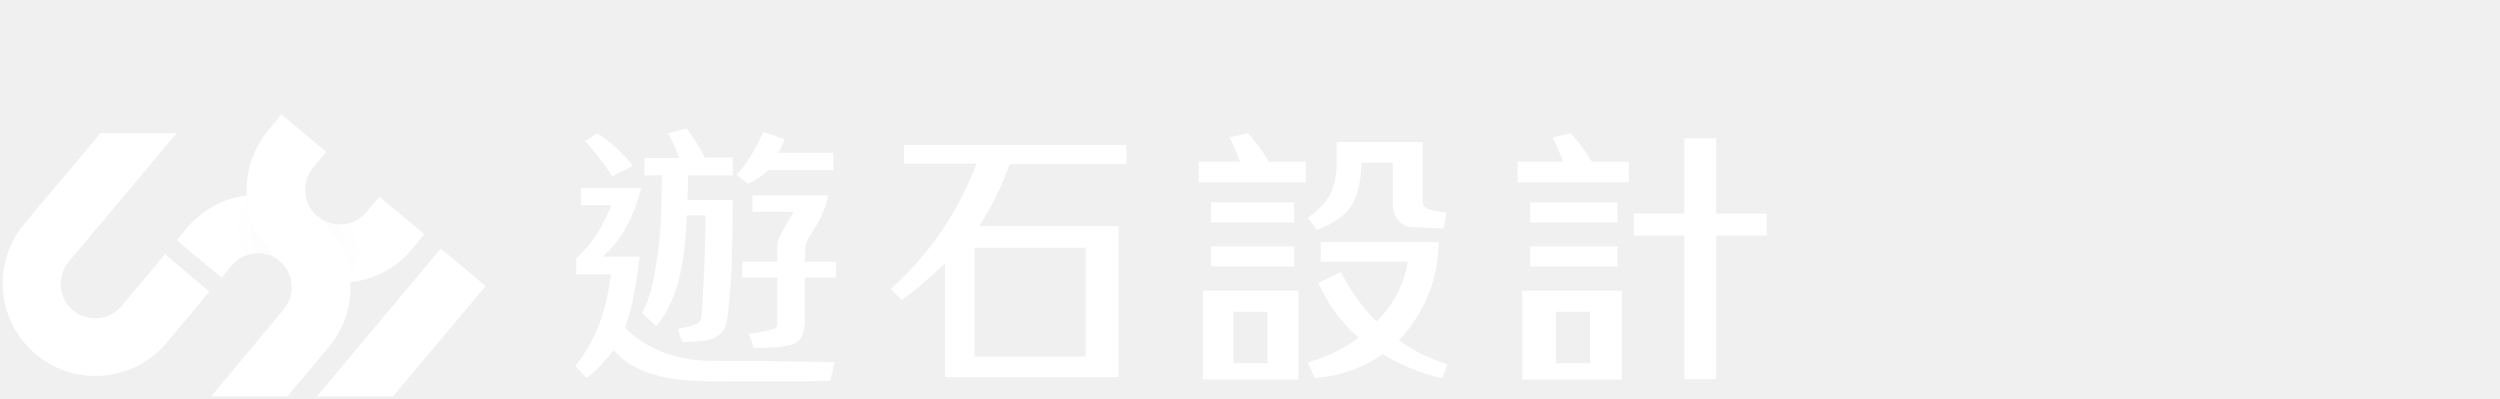
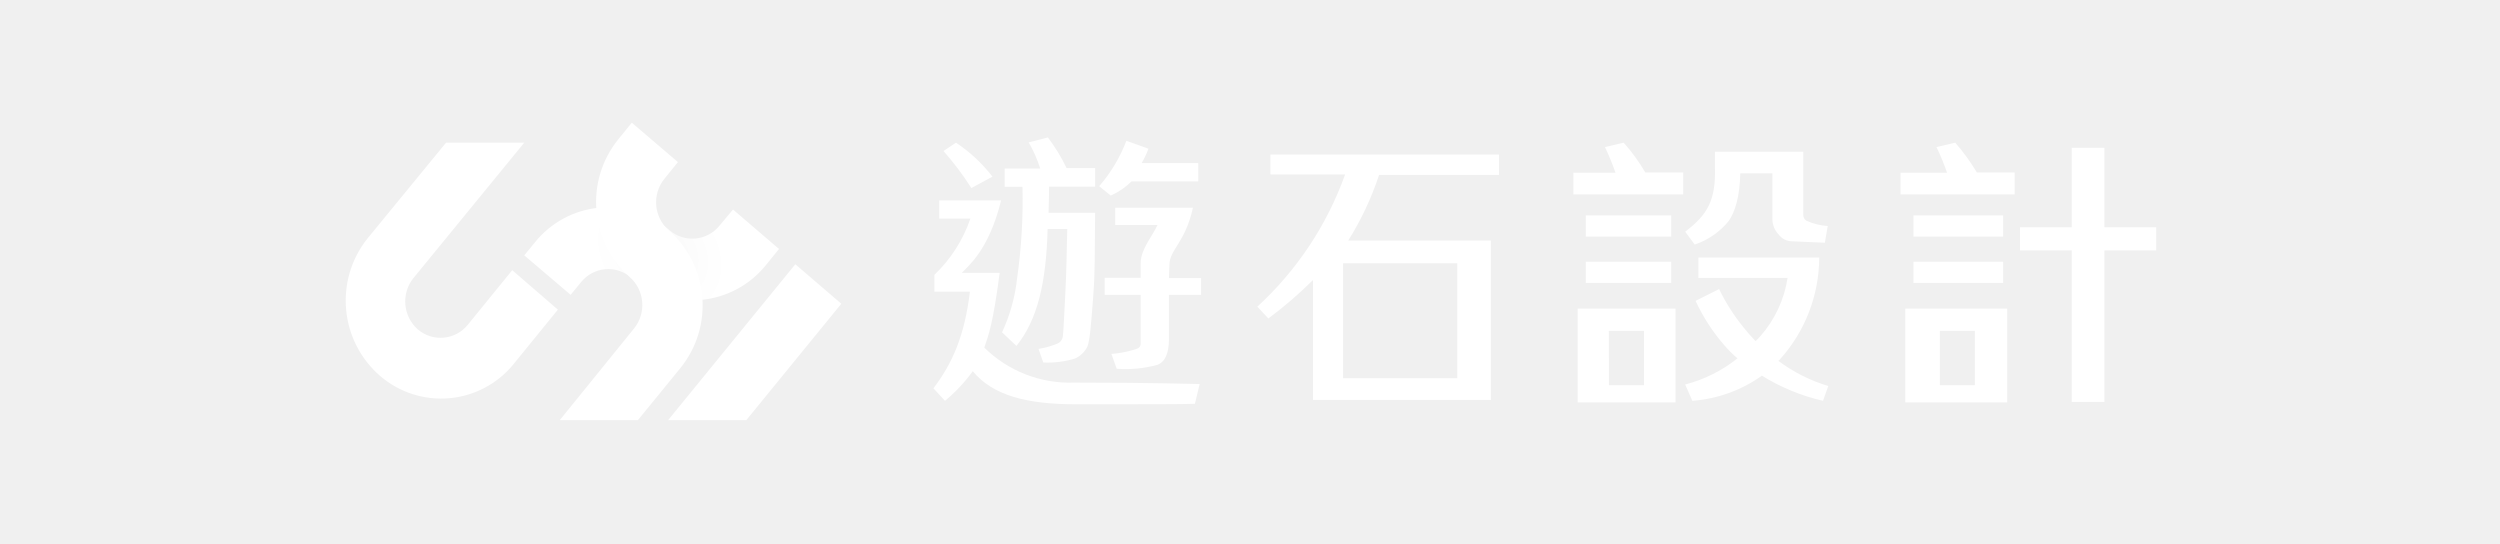
- <svg xmlns="http://www.w3.org/2000/svg" version="1.1" id="圖層_1" x="0px" y="0px" viewBox="0 0 534.9 85.3" style="enable-background:new 0 0 534.9 85.3;" xml:space="preserve">
-   <style type="text/css">
- 	.st0{fill:#FFFFFF;}
- 	.st1{fill:url(#SVGID_1_);}
- </style>
-   <g id="horizontal_zh">
-     <path class="st0" d="M193.5,35h15.4c-3.8,10.3-10.1,19.5-18.3,26.8l2.3,2.4c1.8-1.2,3.9-2.9,9.3-7.8v24.3h37.1V48.4h-29.8   c2.7-4.2,4.9-8.6,6.5-13.3H241v-4.1h-47.6V35z M232.3,53v23.3h-23.8V53H232.3z" />
-     <path class="st0" d="M336.1,28.5l-3.9,0.9c0.8,1.7,1.6,3.4,2.2,5.2h-9.7V39h23.8v-4.4h-7.9C339.3,32.5,337.8,30.4,336.1,28.5z" />
-     <rect x="327.4" y="43.3" class="st0" width="18.7" height="4.3" />
-     <path class="st0" d="M325.7,81.2H347v-19h-21.3V81.2z M332.9,66.7h7.3v11h-7.3V66.7z" />
-     <rect x="327.4" y="52.7" class="st0" width="18.7" height="4.3" />
-     <polygon class="st0" points="367.2,45.7 367.2,29.6 360.4,29.6 360.4,45.7 349.6,45.7 349.6,50.4 360.4,50.4 360.4,81.1    367.2,81.1 367.2,50.4 378,50.4 378,45.7  " />
-     <path class="st0" d="M133.7,70.1c0.9-2.6,1.8-4.7,3.2-15.2h-7.9c1.3-1.4,5.6-4.6,8.2-14.7h-12.9v3.7h6.5c-3,7.5-6,9.8-7.5,11.4v3.4   h7.4c-1.1,9-3.7,14.6-7.6,19.6l2.4,2.6c2.2-1.7,4.1-3.8,5.8-6c4.2,5,11.5,6.7,21.5,6.7c14.3,0,22.4,0,24.8-0.1l1-4   c-1.4,0-9.2-0.3-26.2-0.3C145.3,77.3,138.5,74.9,133.7,70.1z" />
-     <path class="st0" d="M137.4,67l3,2.8c4.4-5.3,6.2-12.8,6.5-23.7h4.1c-0.1,4.5-0.2,9.4-0.4,12.9c-0.2,3.5-0.4,8.7-0.6,9.2   c-0.2,0.5-0.5,0.9-1,1.1c-0.5,0.2-1.3,0.6-4,1.1l1,2.8c3-0.1,5.3-0.2,6.6-0.8c1.1-0.5,2.1-1.4,2.6-2.5c0.5-1.1,0.8-4.8,1.2-10.1   c0.3-5.2,0.3-8.1,0.4-17h-9.7c0.1-2.5,0.1-5.3,0.1-5.3h9.6v-3.8h-6c-1.1-2.2-2.4-4.3-3.9-6.2l-4,1c1,1.7,1.8,3.4,2.4,5.3h-7.4v3.7   h3.7c0,8.9-0.3,13.3-1.1,18.4C139.8,60.2,139.3,63.3,137.4,67z" />
-     <path class="st0" d="M135.4,35.5c-2.1-2.7-4.7-5.1-7.6-7l-2.6,1.7c2.1,2.3,4.1,4.9,5.8,7.5L135.4,35.5z" />
-     <path class="st0" d="M164.4,36.4h13.9v-3.7h-11.8c0.6-0.9,1-1.9,1.4-2.9l-4.6-1.6c-1.8,4.1-3.4,6.7-5.7,9.2l2.4,1.9   C161.7,38.6,163.1,37.6,164.4,36.4z" />
-     <path class="st0" d="M172.3,53.4c0-3.1,3.3-4.5,4.9-11.6H161v3.5h8.8c-1,2.2-3.5,4.9-3.5,7.7v3h-7.5v3.4h7.5v9.8   c0,0.9-0.5,1.1-1.6,1.4c-1.5,0.4-3,0.7-4.5,0.8l1.1,3c4,0.1,6.9-0.2,8.5-0.8c1.6-0.6,2.4-2.4,2.4-5.2v-9h6.7v-3.4h-6.7L172.3,53.4z   " />
-     <path class="st0" d="M288.9,44.4c1.3-1.8,2.3-4.9,2.4-9.6h6.7v9.3c0,1.2,0.5,2.3,1.3,3.1c0.7,0.9,1.7,1.4,2.8,1.4l6.8,0.3l0.6-3.4   c-1.4-0.2-3.8-0.5-4.5-1.1c-0.4-0.3-0.6-0.7-0.6-1.2V30.4h-18.4v3.1c0.2,6.7-1.5,9.7-6.2,13.1l2,2.6   C284.9,48,287.5,46.4,288.9,44.4z" />
-     <rect x="259.1" y="43.3" class="st0" width="17.8" height="4.3" />
-     <path class="st0" d="M257.4,81.2h20.4v-19h-20.4V81.2z M263.9,66.7h7.3v11h-7.3V66.7z" />
-     <rect x="259.1" y="52.7" class="st0" width="17.8" height="4.3" />
-     <path class="st0" d="M299.6,72.5c5.2-5.6,8.2-13,8.2-20.7h-25.2V56h18.6c-0.7,4.4-2.7,8.5-5.7,11.8c-0.3,0.3-0.6,0.7-1,1   c-0.9-0.9-1.7-1.8-2.5-2.8c-2-2.4-3.7-5-5.1-7.8l-4.9,2.4c1.9,3.5,3.1,5.9,5.9,8.9c0.9,1,1.8,1.9,2.8,2.7c-3.2,2.5-7,4.3-10.9,5.3   l1.5,3.4c5.2-0.4,10.2-2.1,14.5-5.1c4.9,2.9,10,4.6,12.8,5.1l1.1-3c-3.7-1.1-7.3-2.8-10.4-5.1L299.6,72.5z" />
-     <path class="st0" d="M267,28.5l-3.9,0.9c0.8,1.7,1.6,3.4,2.2,5.2h-8.8V39h22.9v-4.4h-7.9C270.3,32.5,268.7,30.4,267,28.5z" />
-     <path class="st0" d="M35.3,54.4L26,65.5c-2.6,3.1-7.3,3.5-10.4,0.9c-3.1-2.6-3.5-7.3-0.9-10.4l0,0l23.1-27.5H21.5L5.1,48   c-7,8.5-5.7,21,2.7,27.9c8.3,6.9,20.7,5.8,27.7-2.4l9.3-11.1L35.3,54.4z" />
-     <polygon class="st0" points="84.1,84.8 103.9,61.2 94.3,53.2 67.8,84.8  " />
-     <radialGradient id="SVGID_1_" cx="-180.586" cy="80.607" r="16.43" gradientTransform="matrix(0.6427 -0.7662 -0.9577 -0.8033 257.0903 -22.4807)" gradientUnits="userSpaceOnUse">
-       <stop offset="0" style="stop-color:#FFFFFF;stop-opacity:0.5" />
-       <stop offset="0.15" style="stop-color:#FFFFFF;stop-opacity:0.64" />
-       <stop offset="0.36" style="stop-color:#FFFFFF;stop-opacity:0.79" />
-       <stop offset="0.55" style="stop-color:#FFFFFF;stop-opacity:0.91" />
-       <stop offset="0.71" style="stop-color:#FFFFFF;stop-opacity:0.98" />
-       <stop offset="0.83" style="stop-color:#FFFFFF" />
+ <svg xmlns="http://www.w3.org/2000/svg" id="圖層_1" data-name="圖層 1" viewBox="0 0 368 80">
+   <defs>
+     <style>.cls-1{fill:#fff;}.cls-2{fill:url(#未命名漸層_2);}</style>
+     <radialGradient id="未命名漸層_2" cx="-469.02" cy="621.52" r="11.93" gradientTransform="matrix(0.62, -0.77, 0.93, 0.8, -190.12, -821.23)" gradientUnits="userSpaceOnUse">
+       <stop offset="0" stop-color="#fff" stop-opacity="0.5" />
+       <stop offset="0.15" stop-color="#fff" stop-opacity="0.64" />
+       <stop offset="0.36" stop-color="#fff" stop-opacity="0.79" />
+       <stop offset="0.55" stop-color="#fff" stop-opacity="0.91" />
+       <stop offset="0.71" stop-color="#fff" stop-opacity="0.98" />
+       <stop offset="0.83" stop-color="#fff" />
    </radialGradient>
-     <path class="st1" d="M40,48.8l-2.2,2.6l9.6,8l2.2-2.6c2.6-3.1,7.2-3.5,10.4-0.9c8.4,7,20.9,5.9,28-2.4l2.8-3.4l-9.6-8l-2.8,3.3   c-2.6,3.1-7.2,3.5-10.4,0.9l0,0C59.5,39.3,47,40.4,40,48.8" />
-     <path class="st0" d="M67.9,46.3L67.9,46.3c-3.1-2.6-3.5-7.3-0.9-10.4l2.8-3.4l-9.6-8l-2.8,3.4c-7,8.4-5.9,20.9,2.4,27.9   c3.1,2.6,3.5,7.3,0.9,10.4L45.2,84.8h16.3l8.8-10.5C77.4,65.9,76.3,53.4,67.9,46.3" />
+   </defs>
+   <g id="horizontal_zh" data-name="horizontal zh">
+     <path class="cls-1" d="M187.11,25.68H198a48.72,48.72,0,0,1-12.92,19.46l1.62,1.74a60.35,60.35,0,0,0,6.57-5.66V58.87h26.19V35.41h-21A44.33,44.33,0,0,0,203,25.75h17.65v-3H187v2.9Zm27.4,13.07V55.67H197.7V38.75Z" />
+     <path class="cls-1" d="M287.81,21l-2.76.65a35.73,35.73,0,0,1,1.56,3.78h-6.85v3.19h16.8V25.39H291A30.67,30.67,0,0,0,287.81,21Z" />
+     <rect class="cls-1" x="281.66" y="31.71" width="13.2" height="3.12" />
+     <path class="cls-1" d="M280.46,59.23h15V45.43h-15Zm5.09-10.53h5.15v8h-5.15Z" />
+     <rect class="cls-1" x="281.66" y="38.53" width="13.2" height="3.12" />
+     <polygon class="cls-1" points="309.77 33.45 309.77 21.76 304.96 21.76 304.96 33.45 297.34 33.45 297.34 36.86 304.96 36.86 304.96 59.16 309.77 59.16 309.77 36.86 317.39 36.86 317.39 33.45 309.77 33.45" />
+     <path class="cls-1" d="M144.89,51.17c.63-1.89,1.27-3.41,2.26-11h-5.58c.92-1,4-3.34,5.79-10.67h-9.11v2.68h4.59a20.7,20.7,0,0,1-5.3,8.28v2.47h5.23c-.78,6.54-2.61,10.6-5.37,14.23L139.1,59a23.53,23.53,0,0,0,4.09-4.36c3,3.64,8.12,4.87,15.18,4.87,10.1,0,15.82,0,17.52-.07l.7-2.91c-1,0-6.49-.21-18.5-.21A17.91,17.91,0,0,1,144.89,51.17Z" />
+     <path class="cls-1" d="M147.5,48.92l2.12,2c3.1-3.85,4.38-9.29,4.59-17.21h2.89c-.07,3.27-.14,6.83-.28,9.37s-.28,6.32-.42,6.68a1.34,1.34,0,0,1-.71.8,12,12,0,0,1-2.82.8l.7,2a13.89,13.89,0,0,0,4.66-.58A3.74,3.74,0,0,0,160.07,51c.35-.79.56-3.48.85-7.33s.21-5.88.28-12.35h-6.85c.07-1.81.07-3.84.07-3.84h6.78V24.74H157a26.37,26.37,0,0,0-2.75-4.51l-2.83.73a18.7,18.7,0,0,1,1.7,3.85h-5.23V27.5h2.62a81.22,81.22,0,0,1-.78,13.36A25.35,25.35,0,0,1,147.5,48.92Z" />
+     <path class="cls-1" d="M146.09,26A22.74,22.74,0,0,0,140.72,21l-1.84,1.23a42.66,42.66,0,0,1,4.1,5.45Z" />
+     <path class="cls-1" d="M166.56,26.7h9.82V24h-8.33a12,12,0,0,0,1-2.11l-3.25-1.16a22.27,22.27,0,0,1-4,6.68l1.7,1.38A10.23,10.23,0,0,0,166.56,26.7Z" />
+     <path class="cls-1" d="M172.14,39c0-2.25,2.33-3.27,3.46-8.42H164.16v2.54h6.22c-.71,1.6-2.47,3.56-2.47,5.59v2.18h-5.3V43.4h5.3v7.12c0,.65-.36.79-1.13,1a16.13,16.13,0,0,1-3.18.58l.78,2.18a17.46,17.46,0,0,0,6-.58c1.13-.43,1.69-1.74,1.69-3.78V43.4h4.73V40.93h-4.73Z" />
+     <path class="cls-1" d="M254.48,32.51c.91-1.31,1.62-3.56,1.69-7h4.73v6.76a3.25,3.25,0,0,0,.92,2.25,2.46,2.46,0,0,0,2,1l4.8.21.42-2.46a9,9,0,0,1-3.17-.8,1,1,0,0,1-.43-.88V22.34h-13v2.25c.14,4.87-1.06,7-4.38,9.51L249.46,36A10.87,10.87,0,0,0,254.48,32.51Z" />
+     <rect class="cls-1" x="233.43" y="31.71" width="12.57" height="3.12" />
+     <path class="cls-1" d="M232.23,59.23h14.41V45.43H232.23Zm4.59-10.53H242v8h-5.16Z" />
+     <rect class="cls-1" x="233.43" y="38.53" width="12.57" height="3.12" />
+     <path class="cls-1" d="M262,52.91a22.5,22.5,0,0,0,5.79-15H250v3h13.13a16.79,16.79,0,0,1-4,8.57,6.89,6.89,0,0,1-.71.73,24.53,24.53,0,0,1-1.76-2,29.07,29.07,0,0,1-3.61-5.66l-3.46,1.74a27.33,27.33,0,0,0,4.17,6.46,16.63,16.63,0,0,0,2,2,20.76,20.76,0,0,1-7.7,3.85L249.11,59a20.21,20.21,0,0,0,10.24-3.7,29.77,29.77,0,0,0,9,3.7l.77-2.18a23.5,23.5,0,0,1-7.34-3.7Z" />
+     <path class="cls-1" d="M239,21l-2.75.65a35.67,35.67,0,0,1,1.55,3.78H231.6v3.19h16.17V25.39h-5.58A26.73,26.73,0,0,0,239,21Z" />
+     <path class="cls-1" d="M75.4,39.77l-6.56,8.06a5.15,5.15,0,0,1-7.35.65,5.5,5.5,0,0,1-.63-7.55h0L77.17,21H65.66L54.08,35.12A14.67,14.67,0,0,0,56,55.38a13.75,13.75,0,0,0,19.56-1.74l6.56-8.06Z" />
+     <polygon class="cls-1" points="109.86 61.84 123.84 44.71 117.07 38.9 98.35 61.84 109.86 61.84" />
+     <path class="cls-2" d="M78.72,35.7l-1.55,1.89L84,43.4l1.55-1.89a5.14,5.14,0,0,1,7.35-.65,13.87,13.87,0,0,0,19.77-1.75l2-2.46-6.77-5.81-2,2.39a5.15,5.15,0,0,1-7.35.66h0A13.8,13.8,0,0,0,78.72,35.7" />
+     <path class="cls-1" d="M98.42,33.89h0a5.51,5.51,0,0,1-.63-7.56l2-2.47L93,18.06l-2,2.46A14.73,14.73,0,0,0,92.7,40.78a5.5,5.5,0,0,1,.64,7.56L82.4,61.84H93.9l6.22-7.62a14.68,14.68,0,0,0-1.7-20.33" />
  </g>
</svg>
